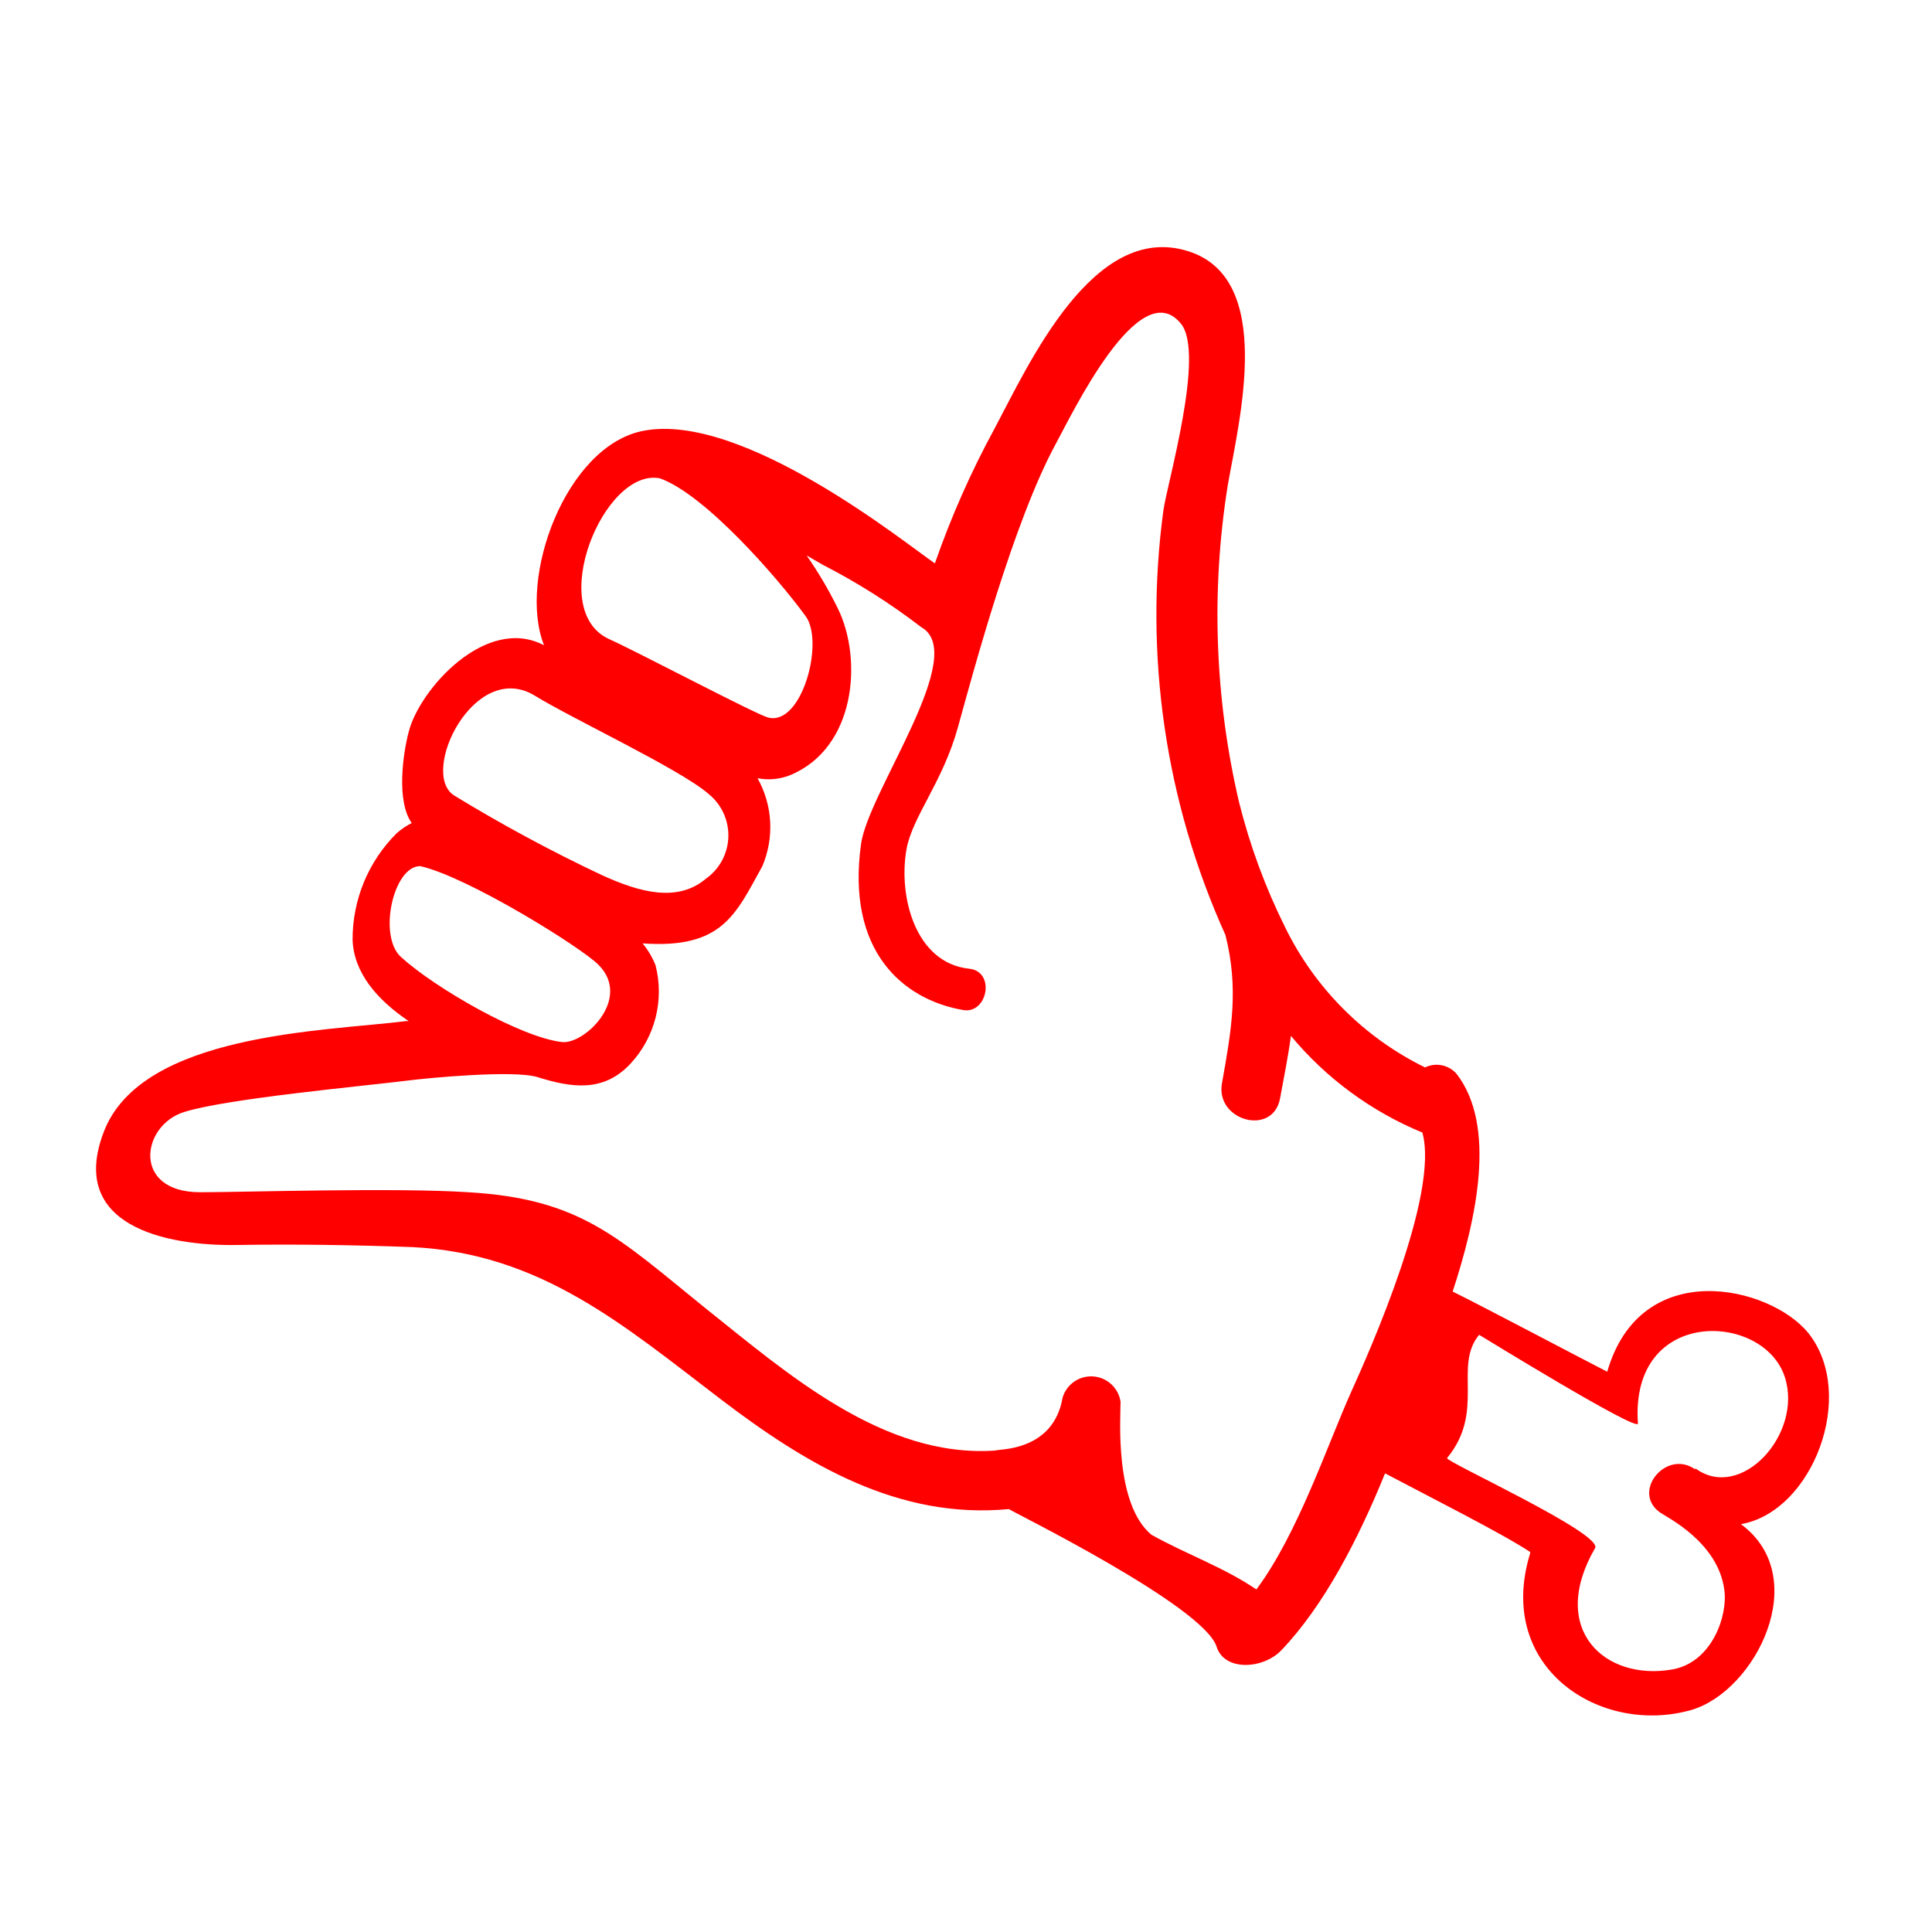
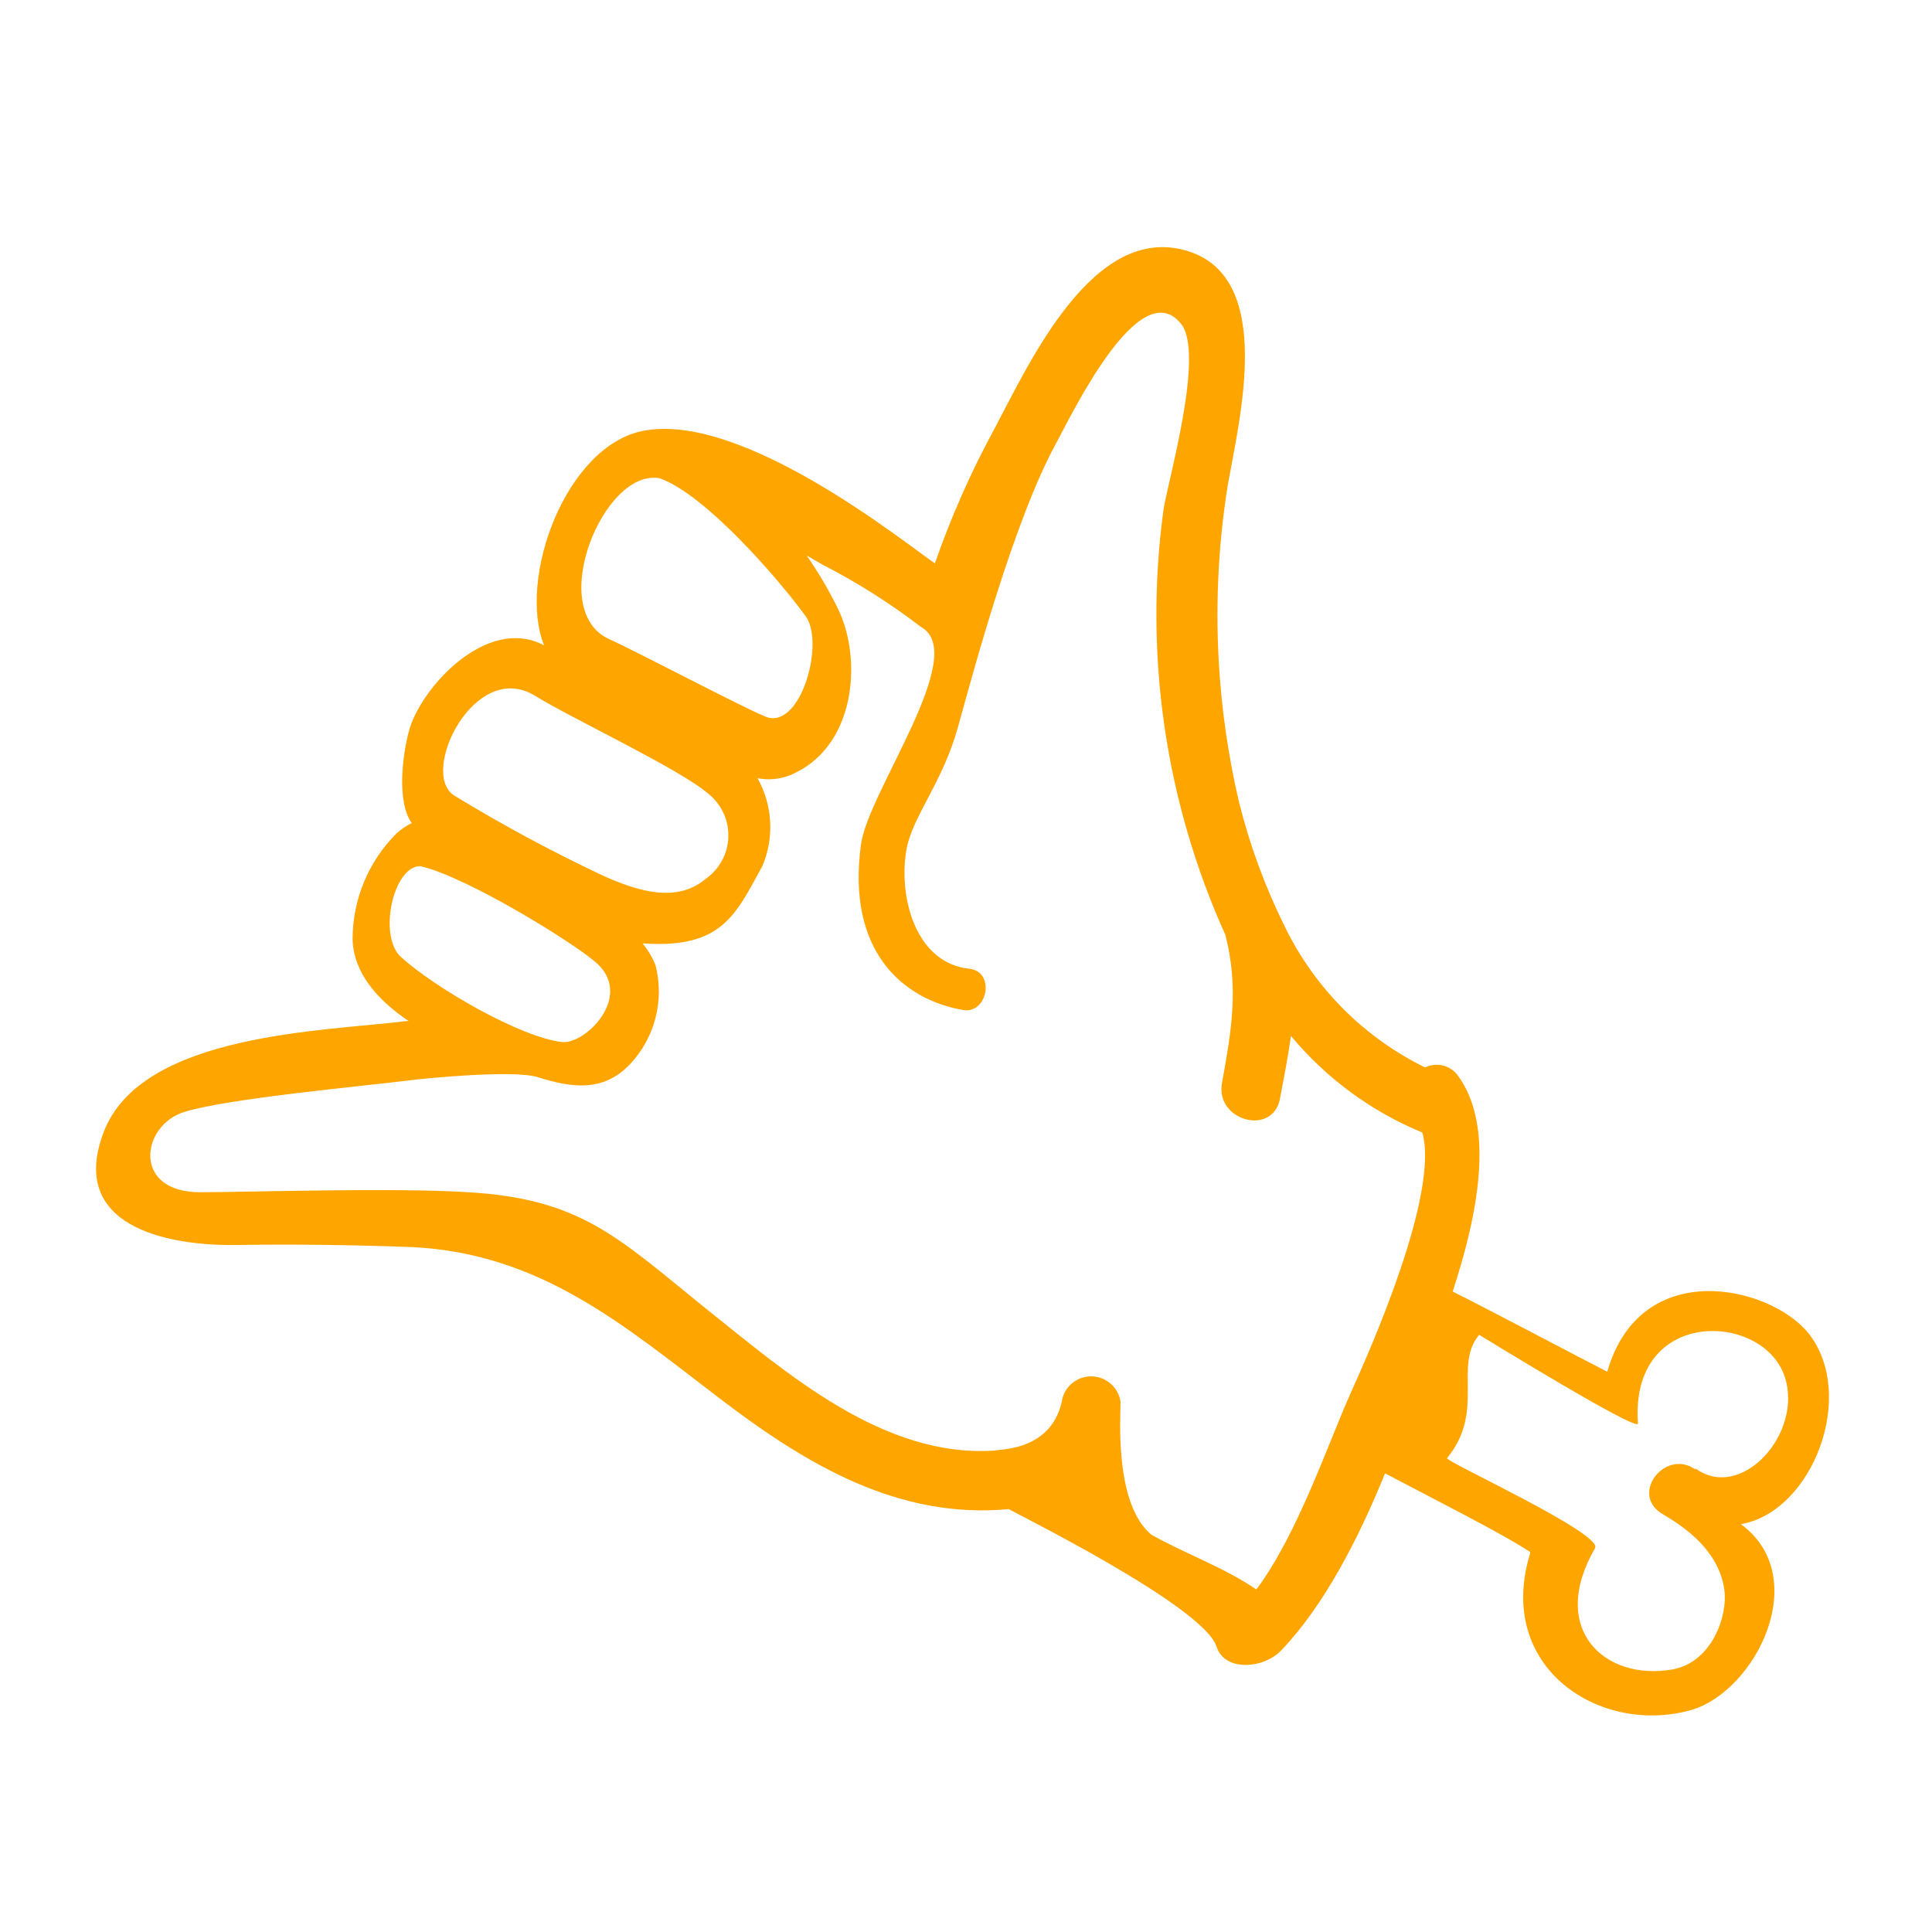
- <svg xmlns="http://www.w3.org/2000/svg" viewBox="0 0 100 100" x="0px" y="0px" style="fill:red">
+ <svg xmlns="http://www.w3.org/2000/svg" viewBox="0 0 100 100" x="0px" y="0px" style="fill:orange">
  <g data-name="Layer 1">
    <path d="M93.6,69c-2-2.46-8.68-4-10.41,2-1.14-.58-6.42-3.37-8-4.15,1.23-3.76,2.29-8.57.2-11.27a1.37,1.37,0,0,0-1.63-.33A15.82,15.82,0,0,1,66.52,48a31.87,31.87,0,0,1-2.39-6.49,42.56,42.56,0,0,1-.58-16.4C64.15,21.69,66,14.4,61.49,13c-4.89-1.54-8.22,5.81-10,9.16a46.55,46.55,0,0,0-3.1,7c-1.48-1-9.94-7.87-15.1-6.86-4,.78-6.51,7.63-5.13,11.1-3-1.58-6.44,2.28-7,4.46-.31,1.16-.65,3.61.15,4.74a3.81,3.81,0,0,0-.77.52,7.73,7.73,0,0,0-2.29,5.52c.06,1.73,1.29,3.12,2.9,4.21h-.11c-4.23.53-13.72.62-15.67,5.74-1.86,4.85,3.2,5.91,6.9,5.85,3-.05,6.07,0,9.09.11,6.65.34,10.93,4.05,15.94,7.87,4.47,3.41,9.23,6.23,14.92,5.69.11.11,10.07,5,10.75,7.12.4,1.29,2.41,1.17,3.35.19,2.21-2.31,4-5.78,5.37-9.16,2.36,1.25,6.06,3.11,7.51,4.07l0,.07c-1.83,5.94,3.66,9.46,8.37,8.1,3.32-1,6.26-6.87,2.54-9.61C93.82,78.25,96.14,72.19,93.6,69ZM34.16,24.76c2.33.83,6.08,5.13,7.53,7.12,1,1.32-.18,5.71-1.93,5.26-.63-.16-6.84-3.44-8.21-4.05C28.21,31.6,31.26,24.18,34.16,24.76ZM27.67,36c1.94,1.2,7.53,3.81,9,5.09a2.75,2.75,0,0,1-.13,4.39c-1.47,1.24-3.41.72-5.4-.19a80.67,80.67,0,0,1-7.64-4.12C21.69,40,24.55,34.12,27.67,36ZM20.75,49.53c-1.19-1.08-.4-4.7,1-4.7,2.48.56,8.34,4.21,9.23,5.11,1.72,1.73-.67,4.07-1.85,4C27,53.73,22.5,51.13,20.75,49.53ZM69.93,72.06c-1.22,2.72-2.76,7.34-4.9,10.21-1.69-1.15-3.6-1.81-5.43-2.83C57.67,77.84,58,73.35,58,72.56A1.54,1.54,0,0,0,55,72.34c-.48,2.8-3.3,2.65-3.49,2.74-5.79.4-10.77-4-15-7.37-4.52-3.65-6.43-5.66-12.27-6-3.82-.25-11.61,0-13.88,0-3.54,0-3.06-3.45-.84-4.15s9.26-1.34,11.58-1.63c1-.13,5.48-.56,6.72-.18,1.75.55,3.41.81,4.81-.69a5.48,5.48,0,0,0,1.3-5.1,4.23,4.23,0,0,0-.67-1.13c4.14.29,4.82-1.51,6.2-4a5.17,5.17,0,0,0-.25-4.55,3,3,0,0,0,1.67-.15c3.42-1.4,3.78-6,2.49-8.63a20.82,20.82,0,0,0-1.62-2.75l.83.48a33.32,33.32,0,0,1,5.1,3.23c2.51,1.39-2.72,8.48-3.11,11.21-.78,5.55,2.15,8.07,5.29,8.61,1.26.21,1.68-2,.3-2.14-2.8-.3-3.67-3.77-3.24-6.18.3-1.69,1.87-3.46,2.66-6.31s2.88-10.67,5.08-14.7c.79-1.44,4.32-8.86,6.47-6.19,1.25,1.55-.71,8.23-.91,9.64a40.27,40.27,0,0,0,3.21,22c.69,2.75.32,4.88-.18,7.66-.36,1.94,2.61,2.77,3,.82.21-1.12.42-2.19.57-3.26a17.54,17.54,0,0,0,6.8,5h0C74.52,61.81,70.86,70,69.93,72.06Zm17.82,4c-1.5-1.08-3.34,1.16-1.82,2.23.36.25,3,1.54,3.32,4,.19,1.31-.62,3.75-2.69,4.12-3.48.61-6.44-2.06-4-6.28.43-.75-7.8-4.5-7.66-4.66,2-2.43.31-4.76,1.66-6.38.19.11,8.13,5,8.22,4.6-.44-6.06,6.5-5.8,7.6-2.42C93.34,74.21,90.11,77.75,87.75,76Z" />
  </g>
</svg>
